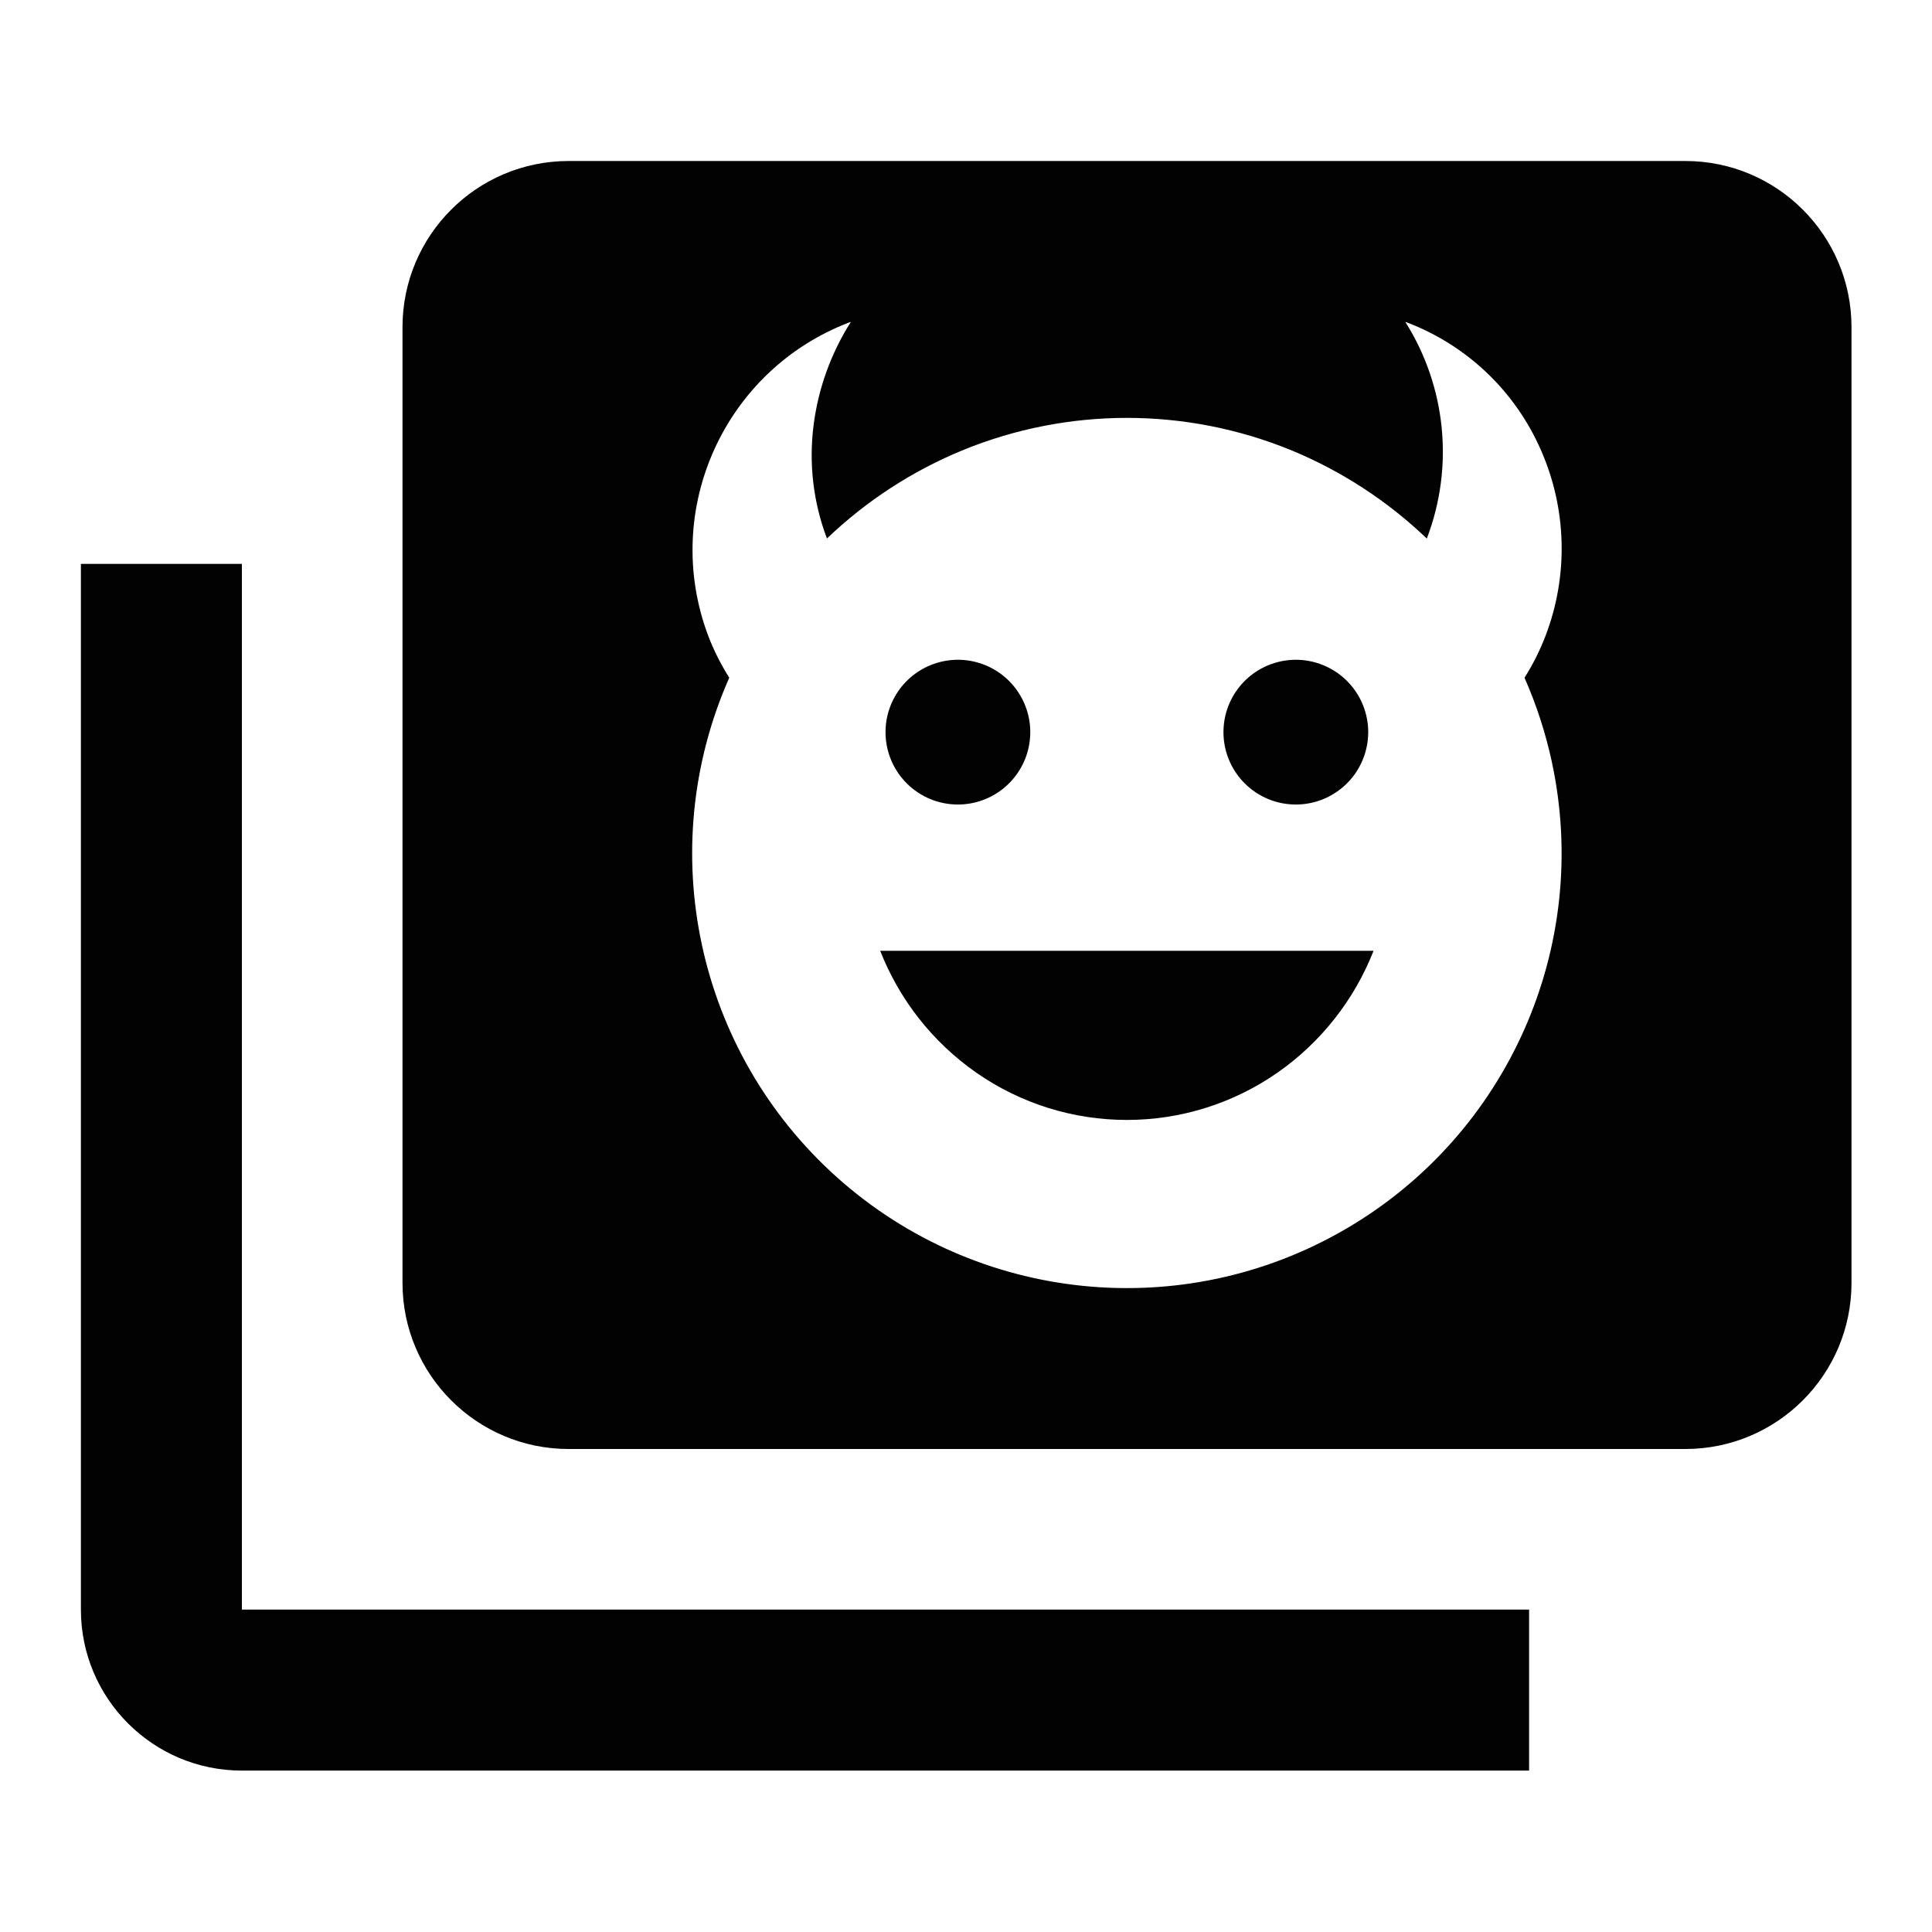
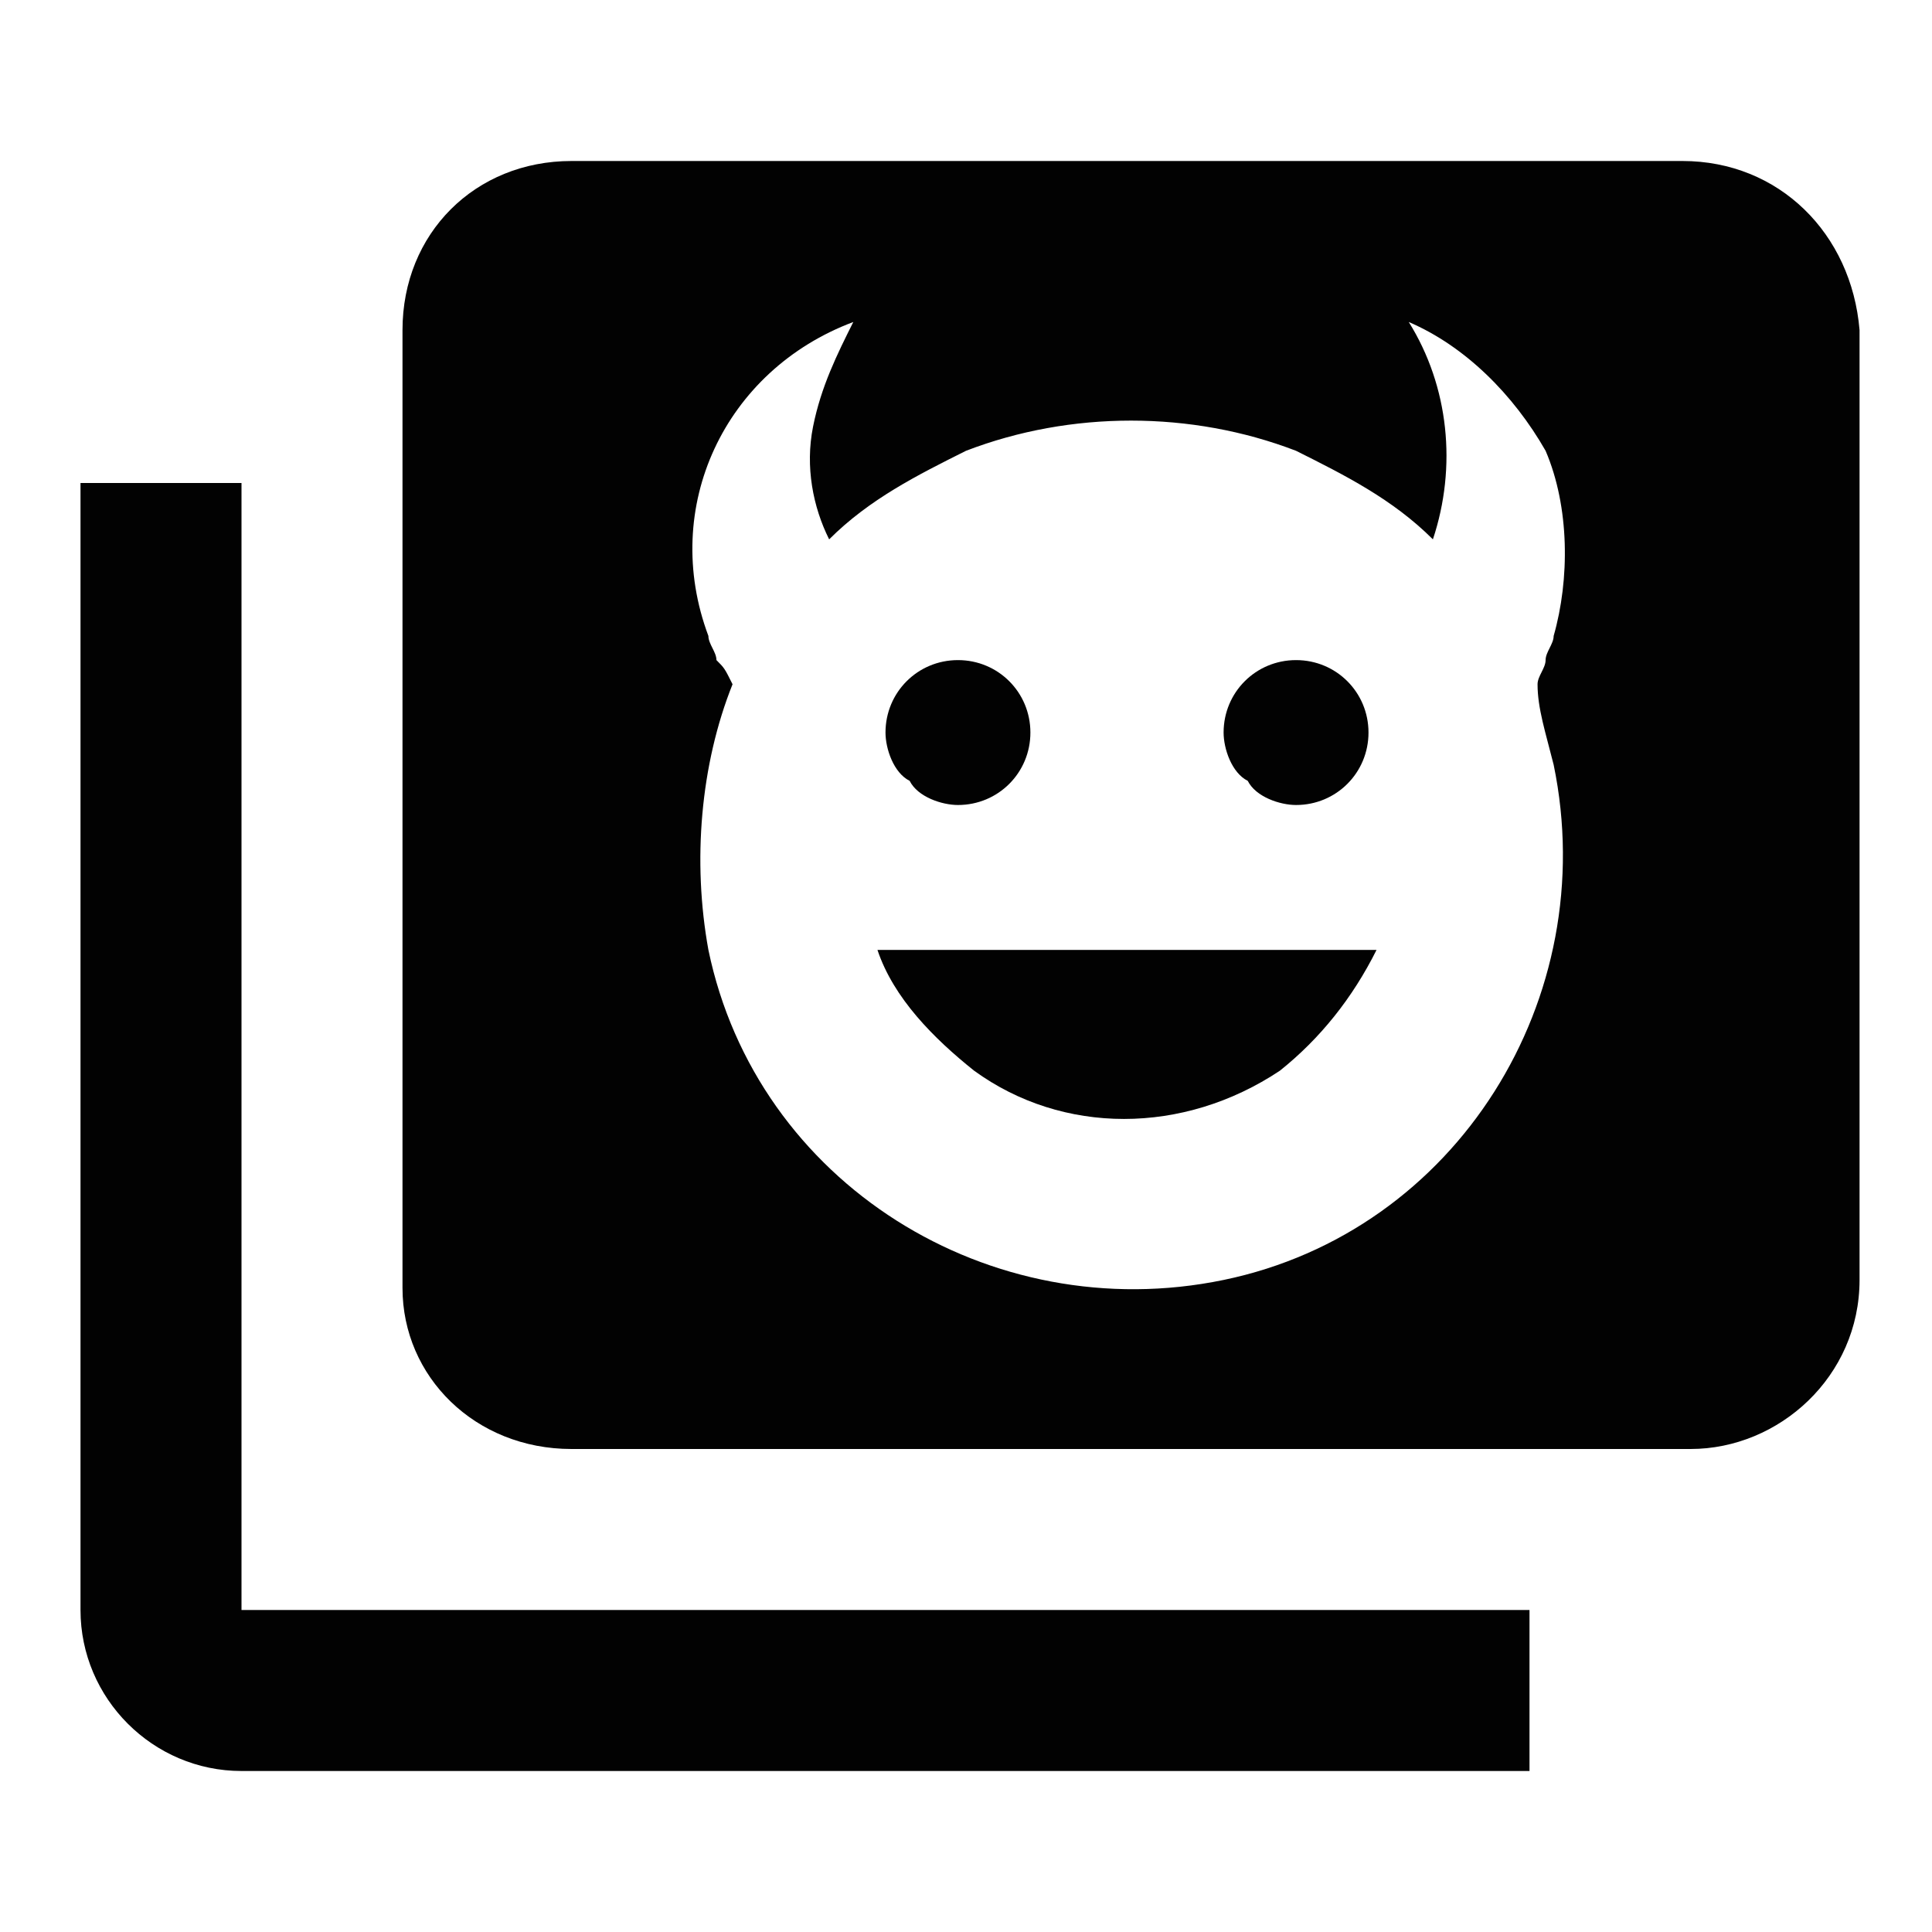
- <svg xmlns="http://www.w3.org/2000/svg" id="Layer_1" data-name="Layer 1" viewBox="0 0 24 24">
-   <defs>
-     <style>.cls-1{fill:#020202;}</style>
-   </defs>
-   <path class="cls-1" d="M3.005,7.005h-2V19.995a2,2,0,0,0,2,2H18.995v-2H3.005Z" />
-   <path class="cls-1" d="M16.098,9.994a.899.899,0,1,0-.636-.263A.896.896,0,0,0,16.098,9.994Z" />
-   <path class="cls-1" d="M10.934,11.811a3.329,3.329,0,0,0,1.188,1.51,3.273,3.273,0,0,0,3.753,0,3.329,3.329,0,0,0,1.188-1.51H10.934Z" />
-   <path class="cls-1" d="M11.9,9.994a.899.899,0,1,0-.636-.263A.896.896,0,0,0,11.9,9.994Z" />
-   <path class="cls-1" d="M20.936,2H7.064A2.064,2.064,0,0,0,5,4.064V15.936A2.064,2.064,0,0,0,7.064,18H20.936A2.064,2.064,0,0,0,23,15.936V4.064A2.064,2.064,0,0,0,20.936,2Zm-1.658,7.467A5.4,5.4,0,1,1,9.059,8.419q-.077-.123-.144-.255a2.892,2.892,0,0,1-.12-.273,3.026,3.026,0,0,1,1.755-3.886l.009-.003L10.569,4a3.125,3.125,0,0,0-.463,1.287,2.923,2.923,0,0,0,.165,1.398l.001.002.001.002A5.425,5.425,0,0,1,11.958,5.593a5.385,5.385,0,0,1,4.082,0,5.425,5.425,0,0,1,1.684,1.097l.001-.002.001-.002A3.02,3.02,0,0,0,17.458,4l.009.002.009.003A2.965,2.965,0,0,1,19.14,5.587a3.032,3.032,0,0,1,.062,2.304,2.924,2.924,0,0,1-.12.273q-.066.132-.144.255A5.417,5.417,0,0,1,19.278,9.467Z" />
+ <svg xmlns="http://www.w3.org/2000/svg" version="1.1" id="Layer_1" x="0px" y="0px" viewBox="0 0 24 24" style="enable-background:new 0 0 24 24;" xml:space="preserve">
+   <style type="text/css">
+ 	.st0{fill:#020202;}
+ </style>
+   <path class="st0" d="M3,6H1v14c0,1.1,0.9,2,2,2h16v-2H3V6z" />
+   <path class="st0" d="M16.1,10c0.5,0,0.9-0.4,0.9-0.9c0-0.5-0.4-0.9-0.9-0.9c-0.5,0-0.9,0.4-0.9,0.9c0,0.2,0.1,0.5,0.3,0.6  C15.6,9.9,15.9,10,16.1,10z" />
+   <path class="st0" d="M10.9,11.8c0.2,0.6,0.7,1.1,1.2,1.5c1.1,0.8,2.6,0.8,3.8,0c0.5-0.4,0.9-0.9,1.2-1.5H10.9z" />
+   <path class="st0" d="M11.9,10c0.5,0,0.9-0.4,0.9-0.9c0-0.5-0.4-0.9-0.9-0.9c-0.5,0-0.9,0.4-0.9,0.9c0,0.2,0.1,0.5,0.3,0.6  C11.4,9.9,11.7,10,11.9,10z" />
+   <path class="st0" d="M20.9,2H7.1C5.9,2,5,2.9,5,4.1v11.9C5,17.1,5.9,18,7.1,18h13.9c1.1,0,2.1-0.9,2.1-2.1V4.1C23,2.9,22.1,2,20.9,2  z M19.3,9.5c0.6,2.9-1.2,5.8-4.1,6.4s-5.8-1.2-6.4-4.1c-0.2-1.1-0.1-2.3,0.3-3.3C9,8.3,9,8.3,8.9,8.2c0-0.1-0.1-0.2-0.1-0.3  C8.2,6.3,9,4.6,10.6,4l0,0l0,0c-0.2,0.4-0.4,0.8-0.5,1.3c-0.1,0.5,0,1,0.2,1.4l0,0l0,0c0.5-0.5,1.1-0.8,1.7-1.1  c1.3-0.5,2.8-0.5,4.1,0c0.6,0.3,1.2,0.6,1.7,1.1l0,0l0,0C18.1,5.8,18,4.8,17.5,4l0,0l0,0c0.7,0.3,1.3,0.9,1.7,1.6  c0.3,0.7,0.3,1.6,0.1,2.3c0,0.1-0.1,0.2-0.1,0.3c0,0.1-0.1,0.2-0.1,0.3C19.1,8.8,19.2,9.1,19.3,9.5z" />
</svg>
